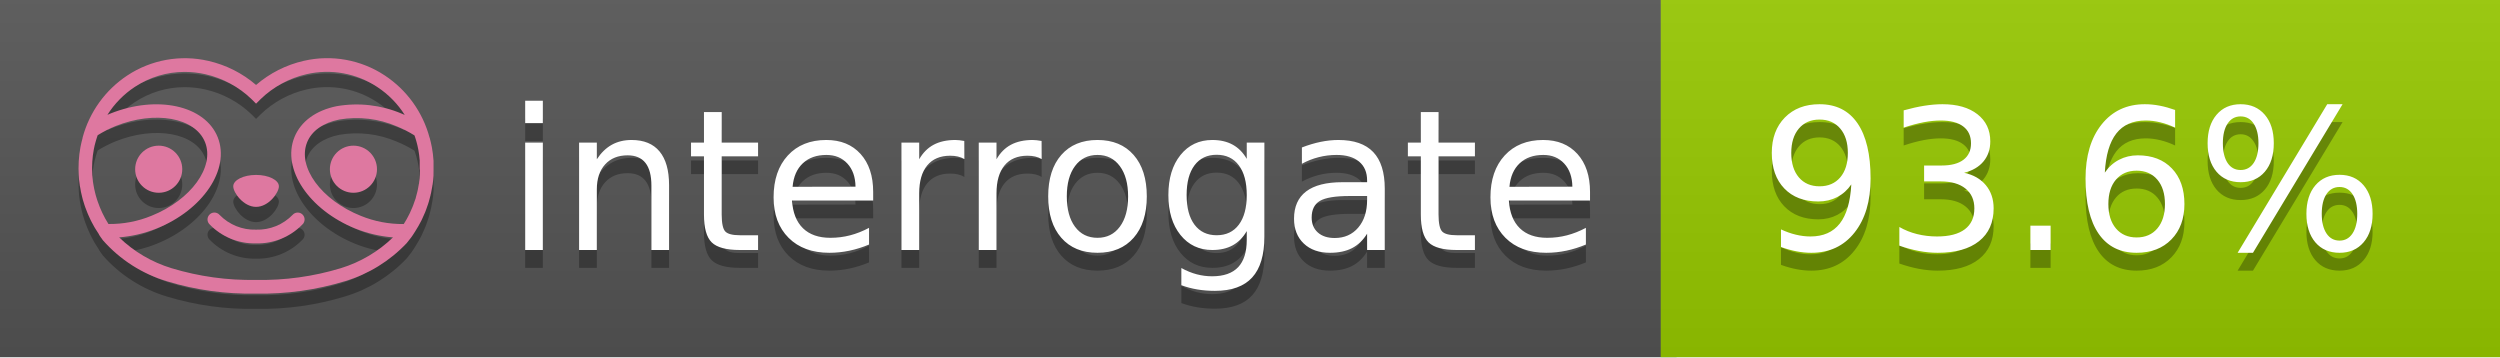
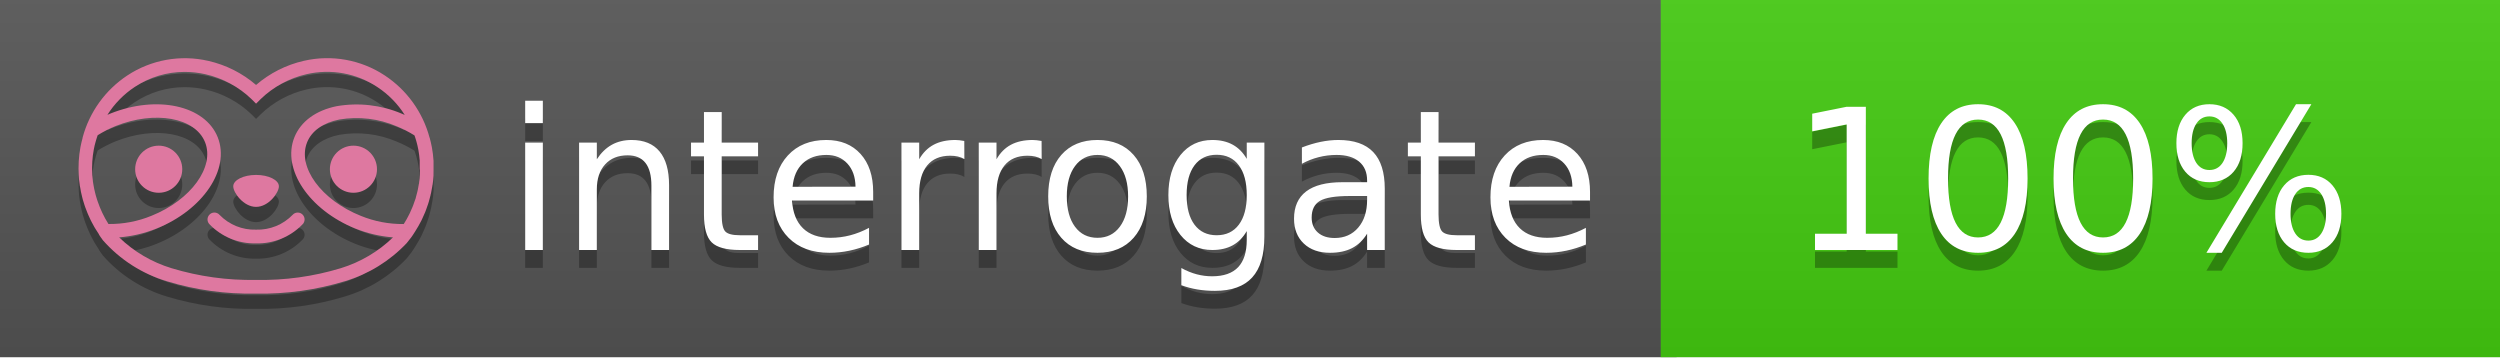
<svg xmlns="http://www.w3.org/2000/svg" width="140" height="20" viewBox="0 0 140 20" version="1.1" xml:space="preserve" style="fill-rule:evenodd;clip-rule:evenodd;stroke-linejoin:round;stroke-miterlimit:2;">
  <g transform="matrix(1,0,0,1,22,0)">
    <g id="backgrounds" transform="matrix(1.32789,0,0,1,-22.3892,0)">
      <rect x="0" y="0" width="71" height="20" style="fill:rgb(85,85,85);" />
    </g>
-     <rect x="71" y="0" width="47" height="20" data-interrogate="color" style="fill:#97CA00" />
+     <rect x="71" y="0" width="47" height="20" data-interrogate="color" style="fill:#4c1" />
    <g transform="matrix(1.19746,0,0,1,-22.3744,-4.85723e-16)">
      <rect x="0" y="0" width="118" height="20" style="fill:url(#_Linear1);" />
    </g>
  </g>
  <g fill="#fff" text-anchor="middle" font-family="DejaVu Sans,Verdana,Geneva,sans-serif" font-size="110">
    <text x="590" y="150" fill="#010101" fill-opacity=".3" transform="scale(.1)" textLength="610">interrogate</text>
    <text x="590" y="140" transform="scale(.1)" textLength="610">interrogate</text>
-     <text x="1160" y="150" fill="#010101" fill-opacity=".3" transform="scale(.1)" textLength="370" data-interrogate="result">93.6%</text>
-     <text x="1160" y="140" transform="scale(.1)" textLength="370" data-interrogate="result">93.6%</text>
+     <text x="1160" y="150" fill="#010101" fill-opacity=".3" transform="scale(.1)" textLength="330" data-interrogate="result">100%</text>
+     <text x="1160" y="140" transform="scale(.1)" textLength="330" data-interrogate="result">100%</text>
  </g>
  <g id="logo-shadow" transform="matrix(0.854876,0,0,0.854876,-6.73514,1.732)">
    <g transform="matrix(0.299012,0,0,0.299012,9.70229,-6.68582)">
      <path d="M50,64.25C52.76,64.25 55,61.13 55,59.75C55,58.37 52.76,57.25 50,57.25C47.24,57.25 45,58.37 45,59.75C45,61.13 47.24,64.25 50,64.25Z" style="fill:rgb(1,1,1);fill-opacity:0.3;fill-rule:nonzero;" />
    </g>
    <g transform="matrix(0.299012,0,0,0.299012,9.70229,-6.68582)">
      <path d="M88,49.05C86.506,43.475 83.018,38.638 78.2,35.46C72.969,32.002 66.539,30.844 60.43,32.26C56.576,33.145 52.995,34.958 50,37.54C46.998,34.958 43.411,33.149 39.55,32.27C33.441,30.853 27.011,32.011 21.78,35.47C16.97,38.652 13.489,43.489 12,49.06L12,49.13C11.82,49.79 11.66,50.46 11.53,51.13C11.146,53.207 11.021,55.323 11.16,57.43C11.16,58.03 11.26,58.63 11.34,59.23C11.34,59.51 11.43,59.79 11.48,60.07C11.53,60.35 11.58,60.68 11.64,60.98C11.7,61.28 11.8,61.69 11.89,62.05C11.98,62.41 11.99,62.47 12.05,62.68C12.16,63.07 12.28,63.46 12.41,63.84L12.58,64.34C12.72,64.74 12.88,65.14 13.04,65.53L13.23,65.98C13.403,66.373 13.583,66.767 13.77,67.16L13.99,67.59C14.19,67.97 14.39,68.35 14.61,68.73L14.87,69.15C15.1,69.52 15.33,69.89 15.58,70.26L15.58,70.32L15.99,70.93C16.14,71.14 16.29,71.36 16.45,71.57C20.206,75.83 25.086,78.95 30.53,80.57C36.839,82.48 43.41,83.385 50,83.25C56.599,83.374 63.177,82.456 69.49,80.53C74.644,78.978 79.303,76.102 83,72.19C83.34,71.78 83.65,71.35 84,70.92L84.18,70.66L84.33,70.44L84.41,70.32C84.55,70.12 84.67,69.9 84.81,69.7C85.07,69.3 85.32,68.89 85.55,68.48C85.78,68.07 86.02,67.65 86.23,67.22C86.31,67.05 86.39,66.88 86.47,66.7C86.67,66.28 86.85,65.87 87.03,65.44L87.23,64.92C87.397,64.487 87.55,64.05 87.69,63.61L87.85,63.09C87.98,62.64 88.1,62.19 88.21,61.74C88.21,61.57 88.3,61.39 88.33,61.22C88.43,60.75 88.52,60.22 88.6,59.79C88.6,59.64 88.66,59.49 88.68,59.33C88.77,58.71 88.84,58.08 88.88,57.45L88.88,54.17C88.817,53.164 88.693,52.162 88.51,51.17C88.38,50.5 88.23,49.84 88.05,49.17L88,49.05ZM85.89,56.44L85.89,57.23C85.89,57.78 85.79,58.32 85.72,58.86C85.72,59.01 85.72,59.15 85.65,59.3C85.59,59.7 85.51,60.11 85.43,60.51L85.32,60.99C85.23,61.38 85.12,61.77 85.01,62.16C85.01,62.31 84.93,62.46 84.88,62.6C84.74,63.04 84.59,63.47 84.42,63.9L84.27,64.28C84.1,64.71 83.91,65.14 83.71,65.56C83.51,65.98 83.43,66.12 83.28,66.4L83.01,66.91C82.83,67.223 82.643,67.537 82.45,67.85L82.35,68.01C79.121,68.047 75.918,67.434 72.93,66.21C64.27,62.74 59,55.52 61.18,50.11C62.18,47.6 64.7,45.82 68.26,45.11C72.489,44.395 76.835,44.908 80.78,46.59C82.141,47.144 83.453,47.813 84.7,48.59C84.76,48.76 84.82,48.93 84.88,49.1C84.94,49.27 85.05,49.63 85.12,49.9C85.28,50.5 85.44,51.1 85.55,51.73C85.691,52.507 85.792,53.292 85.85,54.08L85.85,55.89C85.85,56.12 85.91,56.25 85.91,56.45L85.89,56.44ZM17.66,68C16.668,66.435 15.869,64.756 15.28,63L15.17,62.68C15.06,62.35 14.96,62.01 14.87,61.68C14.823,61.493 14.777,61.31 14.73,61.13C14.66,60.84 14.59,60.55 14.53,60.27C14.47,59.99 14.43,59.72 14.38,59.44C14.33,59.16 14.3,59 14.27,58.78C14.2,58.27 14.15,57.78 14.11,57.23L14.11,57.03C14.008,55.236 14.122,53.437 14.45,51.67C14.56,51.06 14.71,50.46 14.88,49.87C14.96,49.59 15.04,49.32 15.13,49.05C15.22,48.78 15.24,48.72 15.3,48.55C16.548,47.774 17.859,47.105 19.22,46.55C27.86,43.09 36.65,44.67 38.82,50.08C40.99,55.49 35.73,62.74 27.09,66.2C24.101,67.431 20.893,68.043 17.66,68ZM68.57,77.68C62.554,79.508 56.287,80.376 50,80.25C43.737,80.37 37.495,79.506 31.5,77.69C27.185,76.38 23.243,74.062 20,70.93C22.815,70.706 25.58,70.055 28.2,69C38.37,64.92 44.39,56 41.6,49C38.81,42 28.27,39.72 18.1,43.8L17.43,44.09C18.973,41.648 21.019,39.561 23.43,37.97C26.671,35.824 30.473,34.68 34.36,34.68C35.884,34.681 37.404,34.852 38.89,35.19C42.694,36.049 46.191,37.935 49,40.64L50,41.64L51,40.64C53.797,37.937 57.279,36.049 61.07,35.18C66.402,33.947 72.014,34.968 76.57,38C78.98,39.588 81.026,41.671 82.57,44.11L81.9,43.82C77.409,41.921 72.464,41.355 67.66,42.19C63.08,43.12 59.79,45.54 58.39,49.02C55.6,55.97 61.62,64.94 71.79,69.02C74.414,70.07 77.182,70.714 80,70.93C76.776,74.05 72.859,76.363 68.57,77.68Z" style="fill:rgb(1,1,1);fill-opacity:0.3;fill-rule:nonzero;" />
    </g>
    <g transform="matrix(0.299012,0,0,0.299012,9.70229,-6.68582)">
      <circle cx="71.33" cy="56" r="5.16" style="fill:rgb(1,1,1);fill-opacity:0.3;" />
    </g>
    <g transform="matrix(0.299012,0,0,0.299012,9.70229,-6.68582)">
      <circle cx="28.67" cy="56" r="5.16" style="fill:rgb(1,1,1);fill-opacity:0.3;" />
    </g>
    <g transform="matrix(0.299012,0,0,0.299012,9.70229,-6.68582)">
      <path d="M58,66C55.912,68.161 53.003,69.339 50,69.24C46.997,69.339 44.088,68.161 42,66C41.714,65.677 41.302,65.491 40.87,65.491C40.042,65.491 39.361,66.172 39.361,67C39.361,67.368 39.496,67.724 39.74,68C42.403,70.804 46.134,72.35 50,72.25C53.862,72.347 57.59,70.802 60.25,68C60.495,67.725 60.63,67.369 60.63,67C60.63,66.174 59.951,65.495 59.125,65.495C58.695,65.495 58.285,65.679 58,66Z" style="fill:rgb(1,1,1);fill-opacity:0.3;fill-rule:nonzero;" />
    </g>
  </g>
  <g id="logo-pink" transform="matrix(0.854876,0,0,0.854876,-6.73514,0.877124)">
    <g transform="matrix(0.299012,0,0,0.299012,9.70229,-6.68582)">
      <path d="M50,64.25C52.76,64.25 55,61.13 55,59.75C55,58.37 52.76,57.25 50,57.25C47.24,57.25 45,58.37 45,59.75C45,61.13 47.24,64.25 50,64.25Z" style="fill:rgb(222,120,160);fill-rule:nonzero;" />
    </g>
    <g transform="matrix(0.299012,0,0,0.299012,9.70229,-6.68582)">
      <path d="M88,49.05C86.506,43.475 83.018,38.638 78.2,35.46C72.969,32.002 66.539,30.844 60.43,32.26C56.576,33.145 52.995,34.958 50,37.54C46.998,34.958 43.411,33.149 39.55,32.27C33.441,30.853 27.011,32.011 21.78,35.47C16.97,38.652 13.489,43.489 12,49.06L12,49.13C11.82,49.79 11.66,50.46 11.53,51.13C11.146,53.207 11.021,55.323 11.16,57.43C11.16,58.03 11.26,58.63 11.34,59.23C11.34,59.51 11.43,59.79 11.48,60.07C11.53,60.35 11.58,60.68 11.64,60.98C11.7,61.28 11.8,61.69 11.89,62.05C11.98,62.41 11.99,62.47 12.05,62.68C12.16,63.07 12.28,63.46 12.41,63.84L12.58,64.34C12.72,64.74 12.88,65.14 13.04,65.53L13.23,65.98C13.403,66.373 13.583,66.767 13.77,67.16L13.99,67.59C14.19,67.97 14.39,68.35 14.61,68.73L14.87,69.15C15.1,69.52 15.33,69.89 15.58,70.26L15.58,70.32L15.99,70.93C16.14,71.14 16.29,71.36 16.45,71.57C20.206,75.83 25.086,78.95 30.53,80.57C36.839,82.48 43.41,83.385 50,83.25C56.599,83.374 63.177,82.456 69.49,80.53C74.644,78.978 79.303,76.102 83,72.19C83.34,71.78 83.65,71.35 84,70.92L84.18,70.66L84.33,70.44L84.41,70.32C84.55,70.12 84.67,69.9 84.81,69.7C85.07,69.3 85.32,68.89 85.55,68.48C85.78,68.07 86.02,67.65 86.23,67.22C86.31,67.05 86.39,66.88 86.47,66.7C86.67,66.28 86.85,65.87 87.03,65.44L87.23,64.92C87.397,64.487 87.55,64.05 87.69,63.61L87.85,63.09C87.98,62.64 88.1,62.19 88.21,61.74C88.21,61.57 88.3,61.39 88.33,61.22C88.43,60.75 88.52,60.22 88.6,59.79C88.6,59.64 88.66,59.49 88.68,59.33C88.77,58.71 88.84,58.08 88.88,57.45L88.88,54.17C88.817,53.164 88.693,52.162 88.51,51.17C88.38,50.5 88.23,49.84 88.05,49.17L88,49.05ZM85.89,56.44L85.89,57.23C85.89,57.78 85.79,58.32 85.72,58.86C85.72,59.01 85.72,59.15 85.65,59.3C85.59,59.7 85.51,60.11 85.43,60.51L85.32,60.99C85.23,61.38 85.12,61.77 85.01,62.16C85.01,62.31 84.93,62.46 84.88,62.6C84.74,63.04 84.59,63.47 84.42,63.9L84.27,64.28C84.1,64.71 83.91,65.14 83.71,65.56C83.51,65.98 83.43,66.12 83.28,66.4L83.01,66.91C82.83,67.223 82.643,67.537 82.45,67.85L82.35,68.01C79.121,68.047 75.918,67.434 72.93,66.21C64.27,62.74 59,55.52 61.18,50.11C62.18,47.6 64.7,45.82 68.26,45.11C72.489,44.395 76.835,44.908 80.78,46.59C82.141,47.144 83.453,47.813 84.7,48.59C84.76,48.76 84.82,48.93 84.88,49.1C84.94,49.27 85.05,49.63 85.12,49.9C85.28,50.5 85.44,51.1 85.55,51.73C85.691,52.507 85.792,53.292 85.85,54.08L85.85,55.89C85.85,56.12 85.91,56.25 85.91,56.45L85.89,56.44ZM17.66,68C16.668,66.435 15.869,64.756 15.28,63L15.17,62.68C15.06,62.35 14.96,62.01 14.87,61.68C14.823,61.493 14.777,61.31 14.73,61.13C14.66,60.84 14.59,60.55 14.53,60.27C14.47,59.99 14.43,59.72 14.38,59.44C14.33,59.16 14.3,59 14.27,58.78C14.2,58.27 14.15,57.78 14.11,57.23L14.11,57.03C14.008,55.236 14.122,53.437 14.45,51.67C14.56,51.06 14.71,50.46 14.88,49.87C14.96,49.59 15.04,49.32 15.13,49.05C15.22,48.78 15.24,48.72 15.3,48.55C16.548,47.774 17.859,47.105 19.22,46.55C27.86,43.09 36.65,44.67 38.82,50.08C40.99,55.49 35.73,62.74 27.09,66.2C24.101,67.431 20.893,68.043 17.66,68ZM68.57,77.68C62.554,79.508 56.287,80.376 50,80.25C43.737,80.37 37.495,79.506 31.5,77.69C27.185,76.38 23.243,74.062 20,70.93C22.815,70.706 25.58,70.055 28.2,69C38.37,64.92 44.39,56 41.6,49C38.81,42 28.27,39.72 18.1,43.8L17.43,44.09C18.973,41.648 21.019,39.561 23.43,37.97C26.671,35.824 30.473,34.68 34.36,34.68C35.884,34.681 37.404,34.852 38.89,35.19C42.694,36.049 46.191,37.935 49,40.64L50,41.64L51,40.64C53.797,37.937 57.279,36.049 61.07,35.18C66.402,33.947 72.014,34.968 76.57,38C78.98,39.588 81.026,41.671 82.57,44.11L81.9,43.82C77.409,41.921 72.464,41.355 67.66,42.19C63.08,43.12 59.79,45.54 58.39,49.02C55.6,55.97 61.62,64.94 71.79,69.02C74.414,70.07 77.182,70.714 80,70.93C76.776,74.05 72.859,76.363 68.57,77.68Z" style="fill:rgb(222,120,160);fill-rule:nonzero;" />
    </g>
    <g transform="matrix(0.299012,0,0,0.299012,9.70229,-6.68582)">
      <circle cx="71.33" cy="56" r="5.16" style="fill:rgb(222,120,160);" />
    </g>
    <g transform="matrix(0.299012,0,0,0.299012,9.70229,-6.68582)">
      <circle cx="28.67" cy="56" r="5.16" style="fill:rgb(222,120,160);" />
    </g>
    <g transform="matrix(0.299012,0,0,0.299012,9.70229,-6.68582)">
      <path d="M58,66C55.912,68.161 53.003,69.339 50,69.24C46.997,69.339 44.088,68.161 42,66C41.714,65.677 41.302,65.491 40.87,65.491C40.042,65.491 39.361,66.172 39.361,67C39.361,67.368 39.496,67.724 39.74,68C42.403,70.804 46.134,72.35 50,72.25C53.862,72.347 57.59,70.802 60.25,68C60.495,67.725 60.63,67.369 60.63,67C60.63,66.174 59.951,65.495 59.125,65.495C58.695,65.495 58.285,65.679 58,66Z" style="fill:rgb(222,120,160);fill-rule:nonzero;" />
    </g>
  </g>
  <defs>
    <linearGradient id="_Linear1" x1="0" y1="0" x2="1" y2="0" gradientUnits="userSpaceOnUse" gradientTransform="matrix(1.22465e-15,20,-20,1.22465e-15,0,0)">
      <stop offset="0" style="stop-color:rgb(187,187,187);stop-opacity:0.1" />
      <stop offset="1" style="stop-color:black;stop-opacity:0.1" />
    </linearGradient>
  </defs>
</svg>
